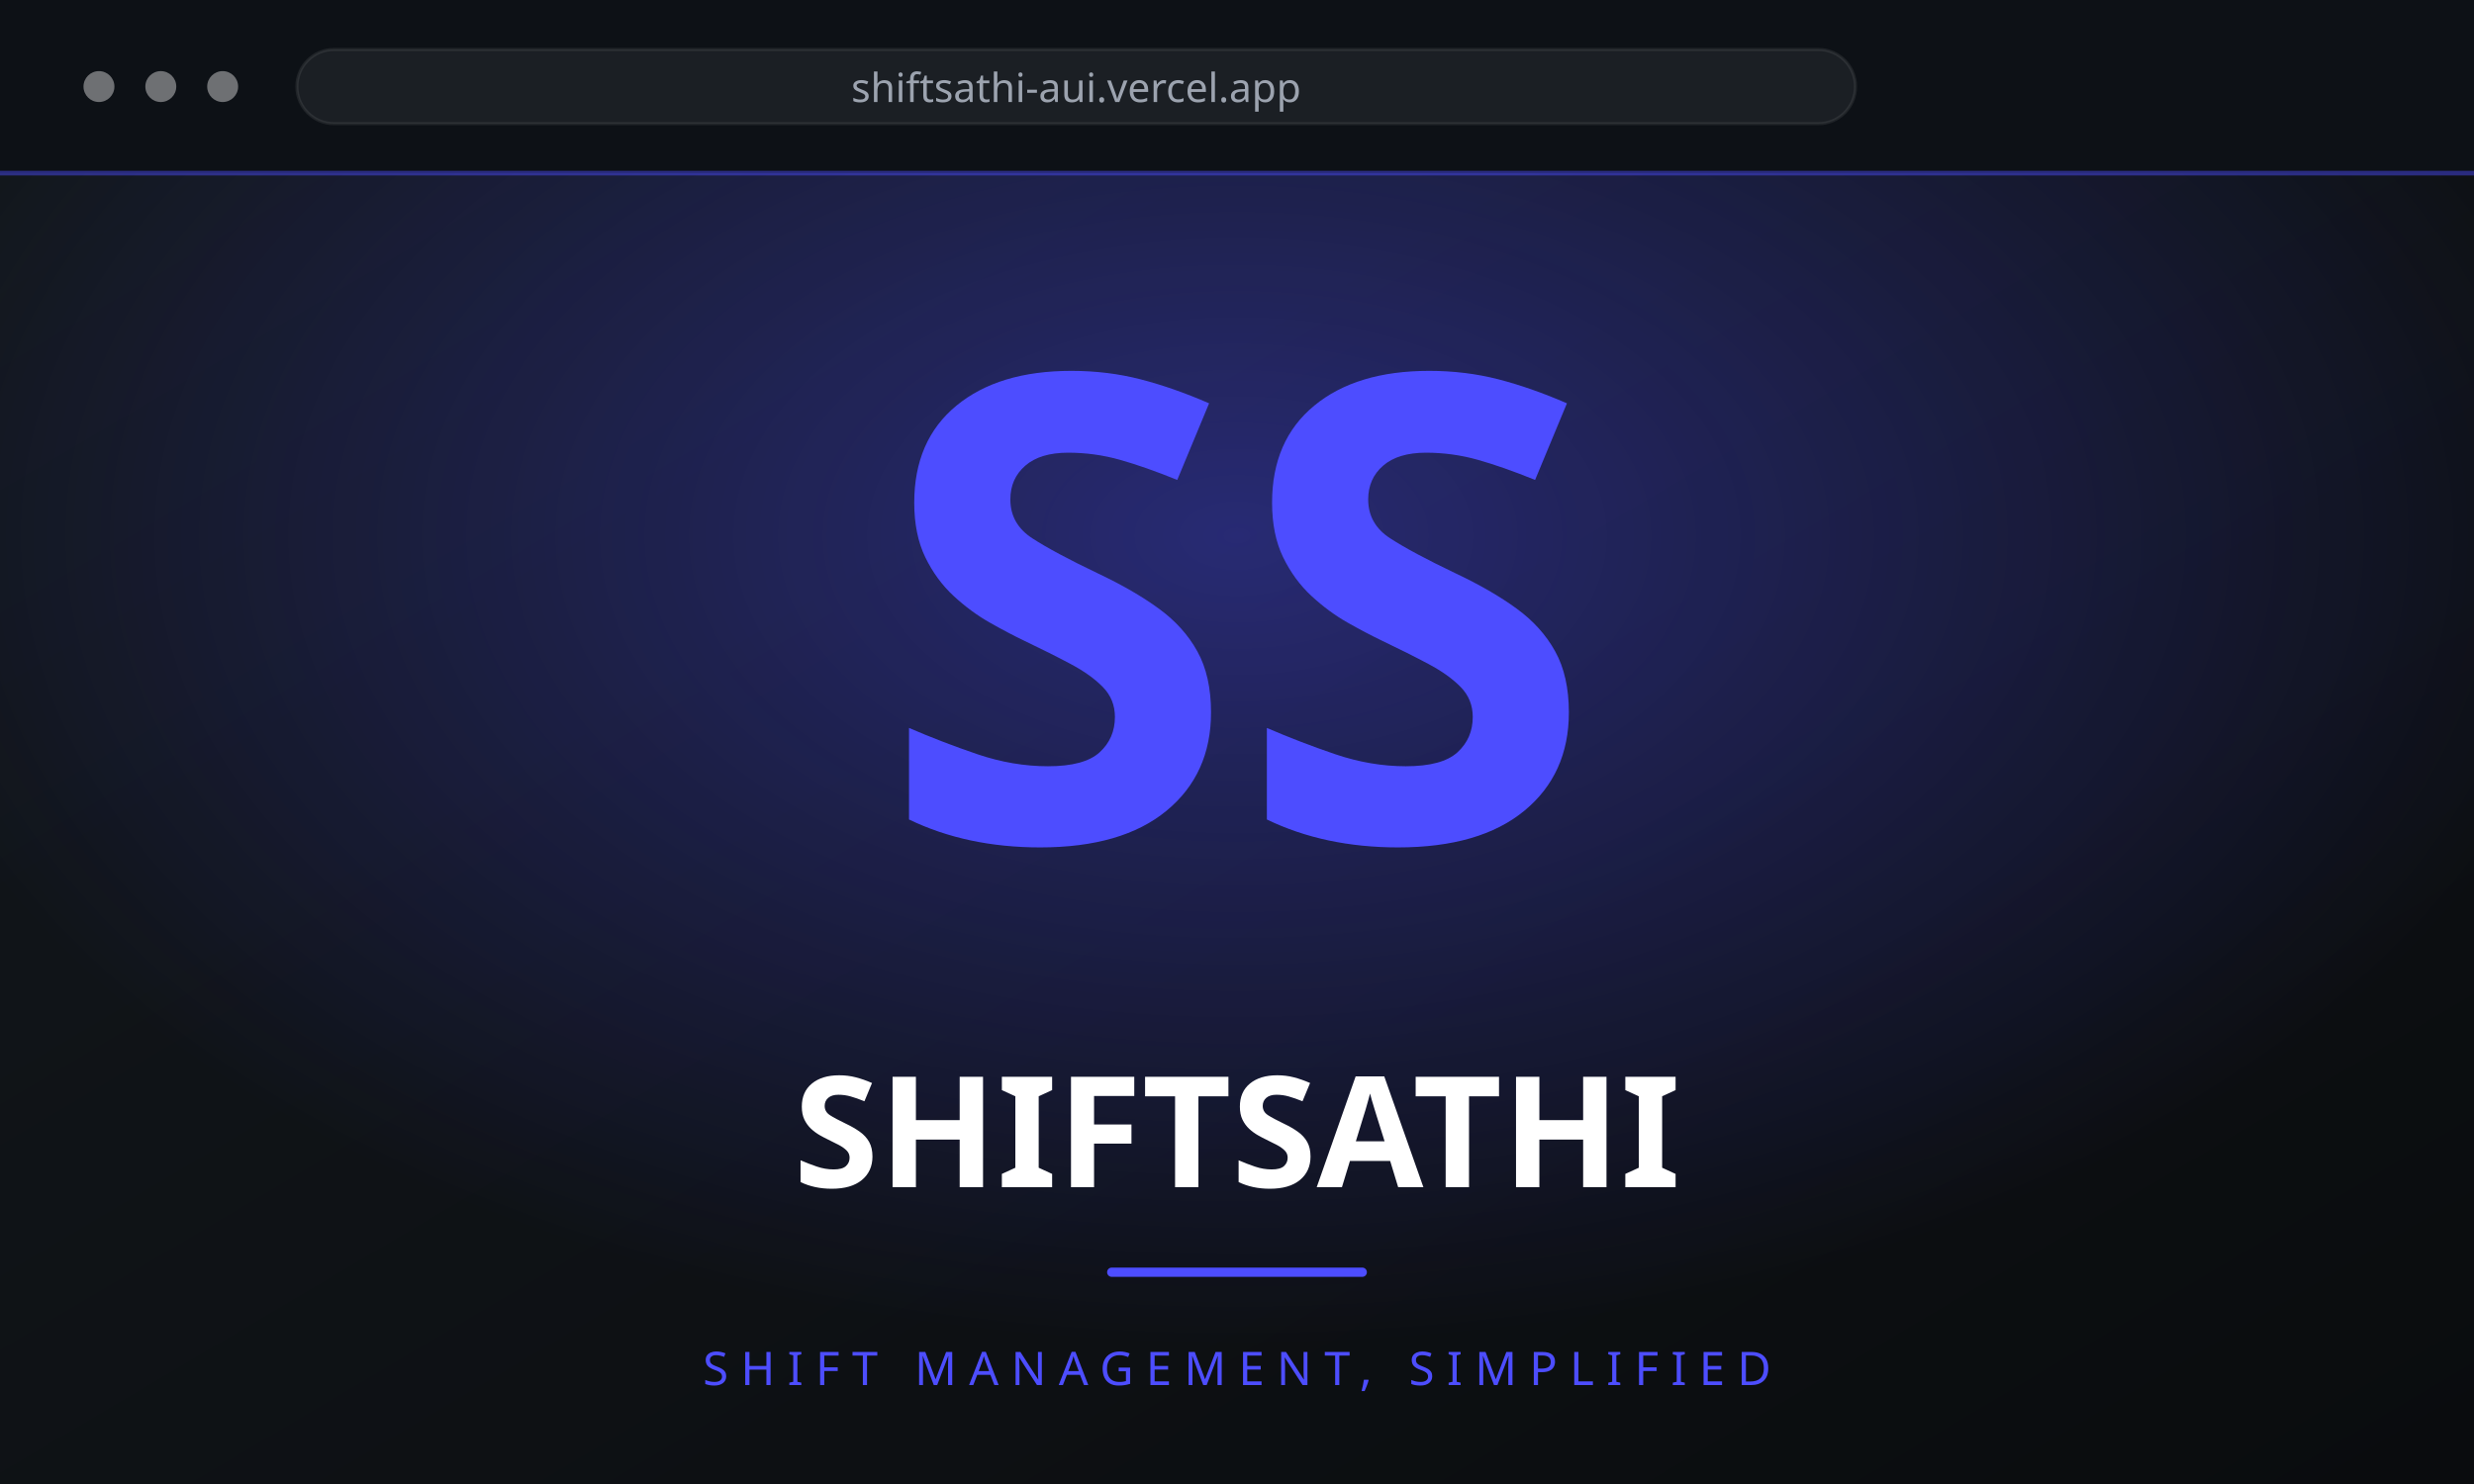
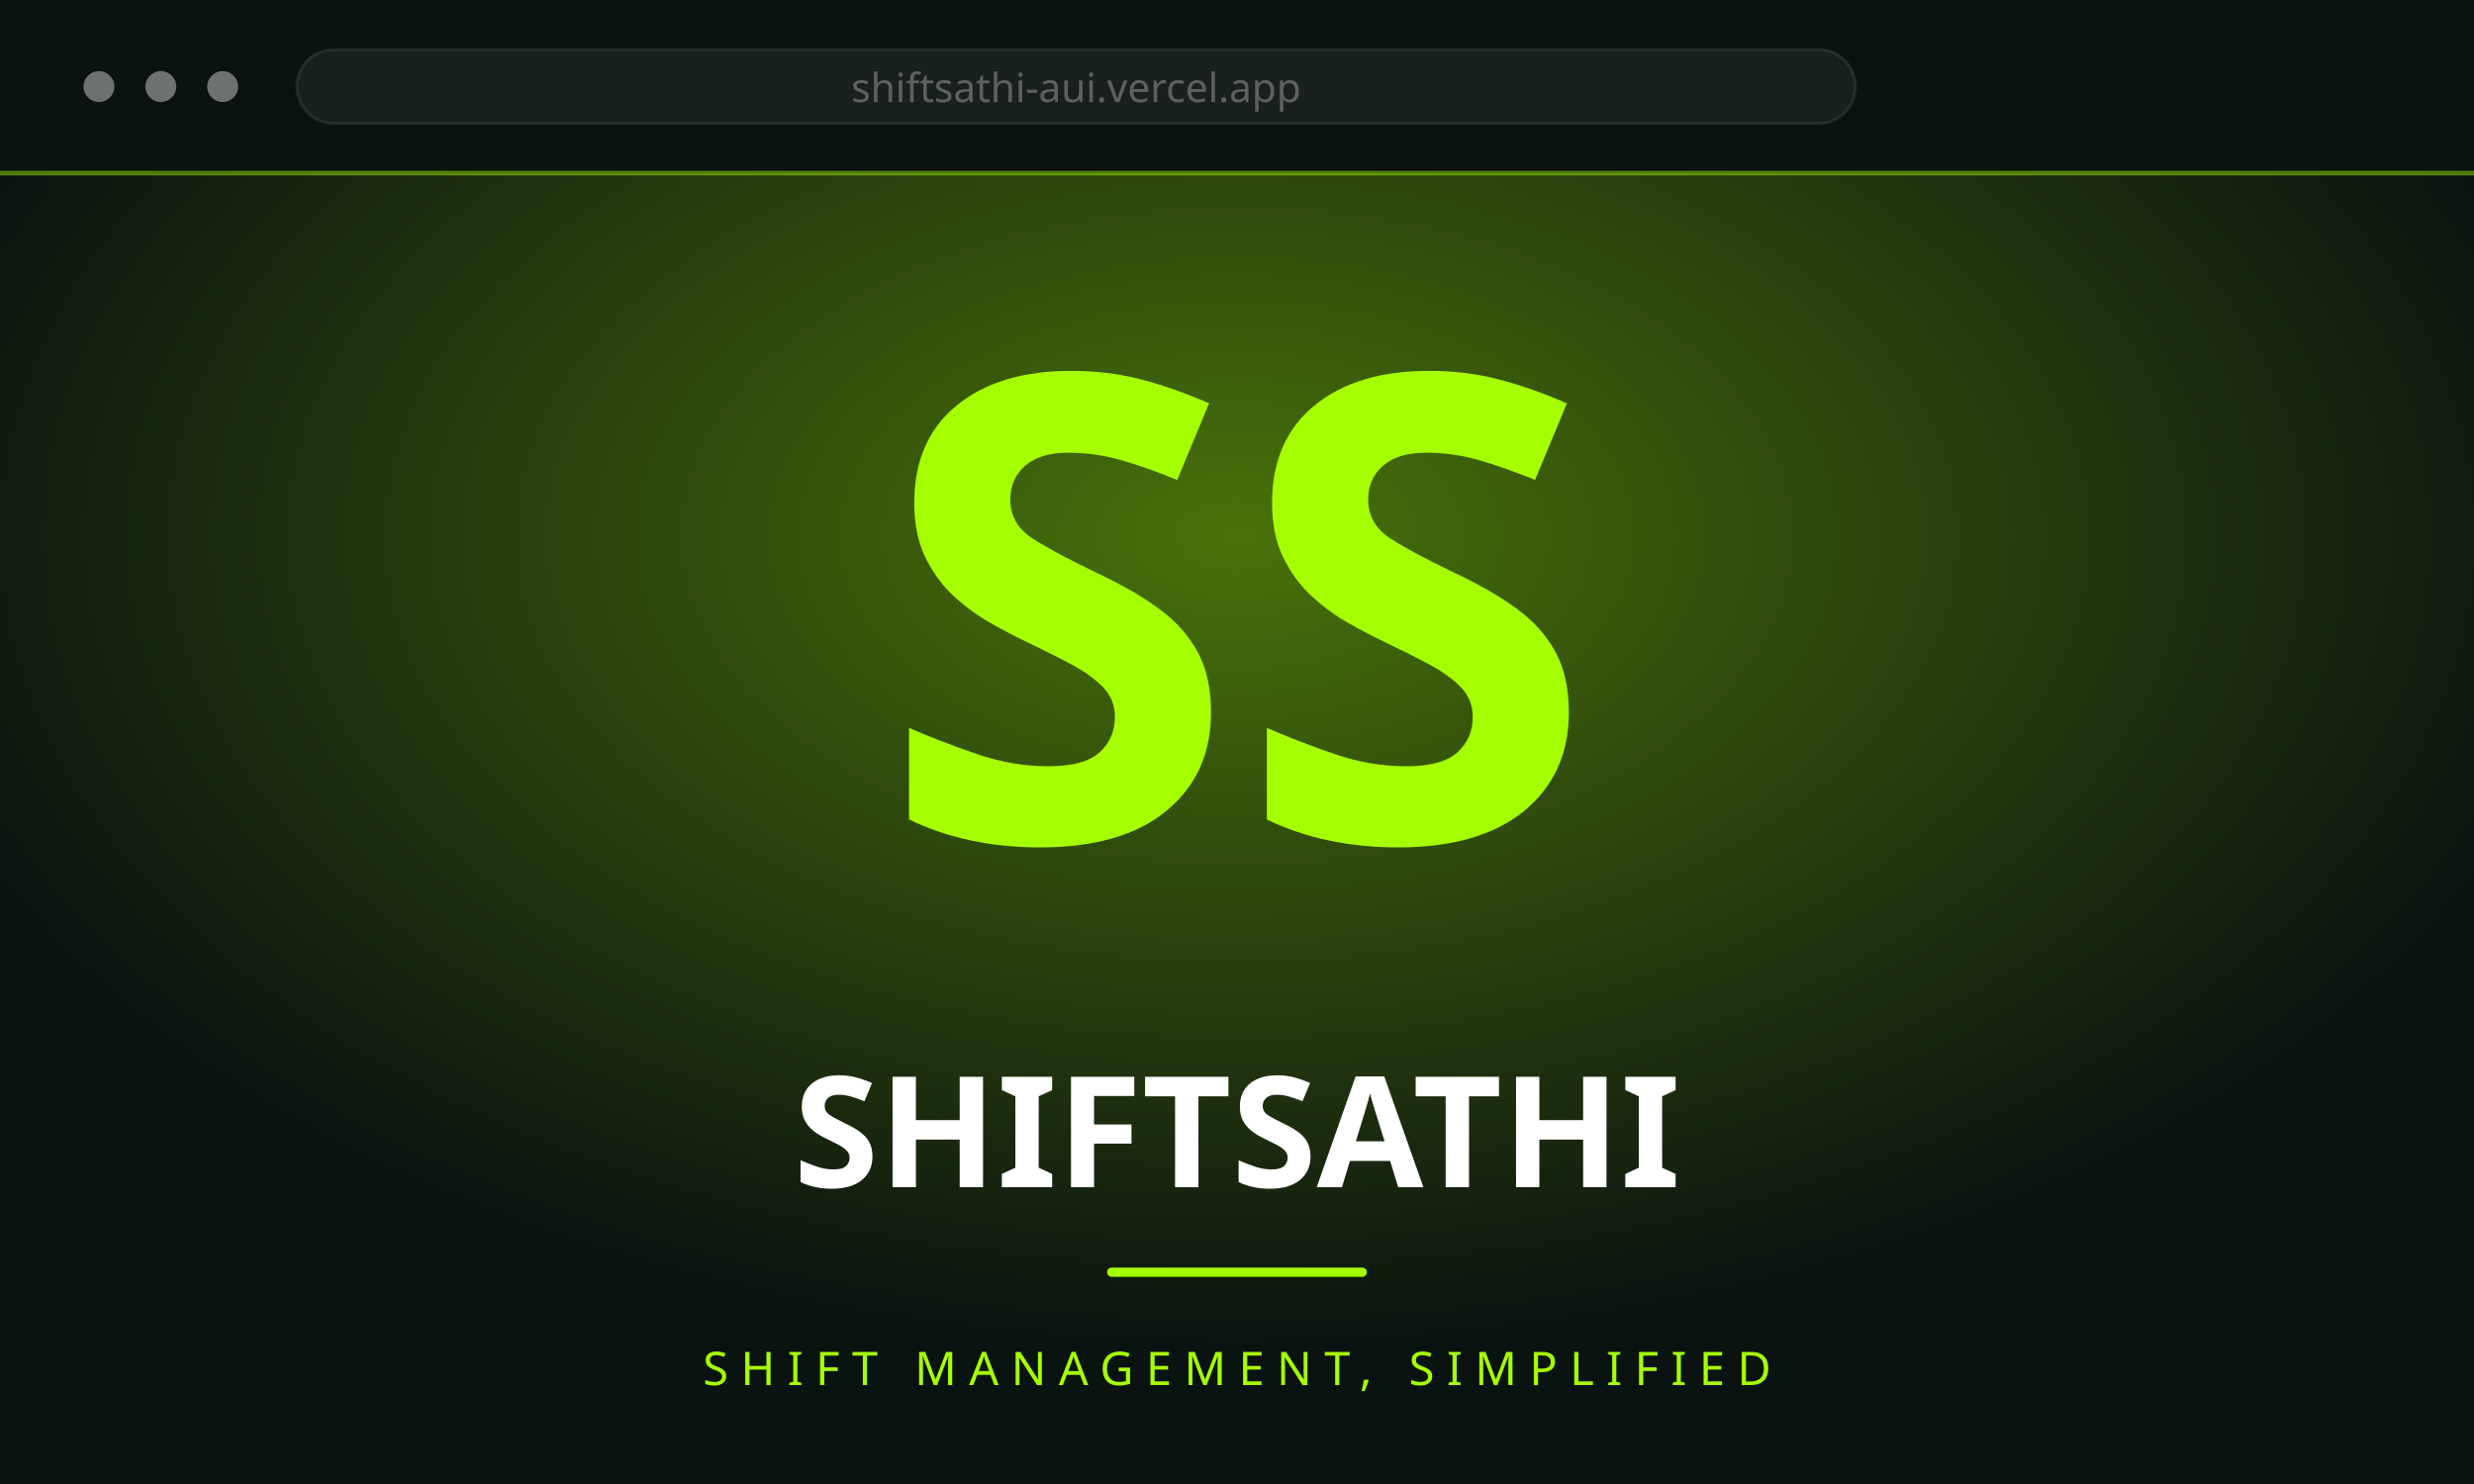
<svg xmlns="http://www.w3.org/2000/svg" width="800" height="480" viewBox="0 0 800 480" fill="none">
  <defs>
    <linearGradient id="bg" x1="0" y1="0" x2="1" y2="1">
-       <stop offset="0%" stop-color="#13181d" />
-       <stop offset="100%" stop-color="#0a0c0e" />
+       <stop offset="0%" stop-color="#0B1310" />
+       <stop offset="100%" stop-color="#0B1310" />
    </linearGradient>
    <radialGradient id="glow" cx="0.5" cy="0.36" r="0.55">
-       <stop offset="0%" stop-color="#4d4dff" stop-opacity="0.4" />
-       <stop offset="100%" stop-color="#4d4dff" stop-opacity="0" />
+       <stop offset="0%" stop-color="#A6FF00" stop-opacity="0.4" />
+       <stop offset="100%" stop-color="#A6FF00" stop-opacity="0" />
    </radialGradient>
  </defs>
  <rect width="800" height="480" fill="url(#bg)" />
  <rect width="800" height="480" fill="url(#glow)" />
-   <rect width="800" height="56" fill="#0d1116" />
-   <line x1="0" x2="800" y1="56" y2="56" stroke="#4d4dff" stroke-opacity="0.45" stroke-width="1.5" />
+   <rect width="800" height="56" fill="#0B1310" />
+   <line x1="0" x2="800" y1="56" y2="56" stroke="#A6FF00" stroke-opacity="0.45" stroke-width="1.5" />
  <circle cx="32" cy="28" r="5" fill="#ffffff" fill-opacity="0.4" />
  <circle cx="52" cy="28" r="5" fill="#ffffff" fill-opacity="0.4" />
  <circle cx="72" cy="28" r="5" fill="#ffffff" fill-opacity="0.4" />
  <rect x="96" y="16" width="504" height="24" rx="12" fill="#ffffff" fill-opacity="0.06" stroke="#ffffff" stroke-opacity="0.08" />
-   <text x="348" y="33" text-anchor="middle" font-family="Geist, system-ui, sans-serif" font-size="13" fill="#9ca3af">shiftsathi-aui.vercel.app</text>
-   <text x="400" y="272" text-anchor="middle" font-family="Geist, system-ui, sans-serif" font-size="210" font-weight="700" fill="#4d4dff">SS</text>
+   <text x="348" y="33" text-anchor="middle" font-family="Geist, system-ui, sans-serif" font-size="13" fill="#5E615E">shiftsathi-aui.vercel.app</text>
+   <text x="400" y="272" text-anchor="middle" font-family="Geist, system-ui, sans-serif" font-size="210" font-weight="700" fill="#A6FF00">SS</text>
  <text x="400" y="384" text-anchor="middle" font-family="Geist, system-ui, sans-serif" font-size="50" font-weight="600" fill="#ffffff">SHIFTSATHI</text>
-   <rect x="358" y="410" width="84" height="3" rx="1.5" fill="#4d4dff" />
-   <text x="400" y="448" text-anchor="middle" font-family="Geist, system-ui, sans-serif" font-size="15" font-weight="500" fill="#4d4dff" letter-spacing="4">SHIFT MANAGEMENT, SIMPLIFIED</text>
+   <rect x="358" y="410" width="84" height="3" rx="1.5" fill="#A6FF00" />
+   <text x="400" y="448" text-anchor="middle" font-family="Geist, system-ui, sans-serif" font-size="15" font-weight="500" fill="#A6FF00" letter-spacing="4">SHIFT MANAGEMENT, SIMPLIFIED</text>
</svg>
